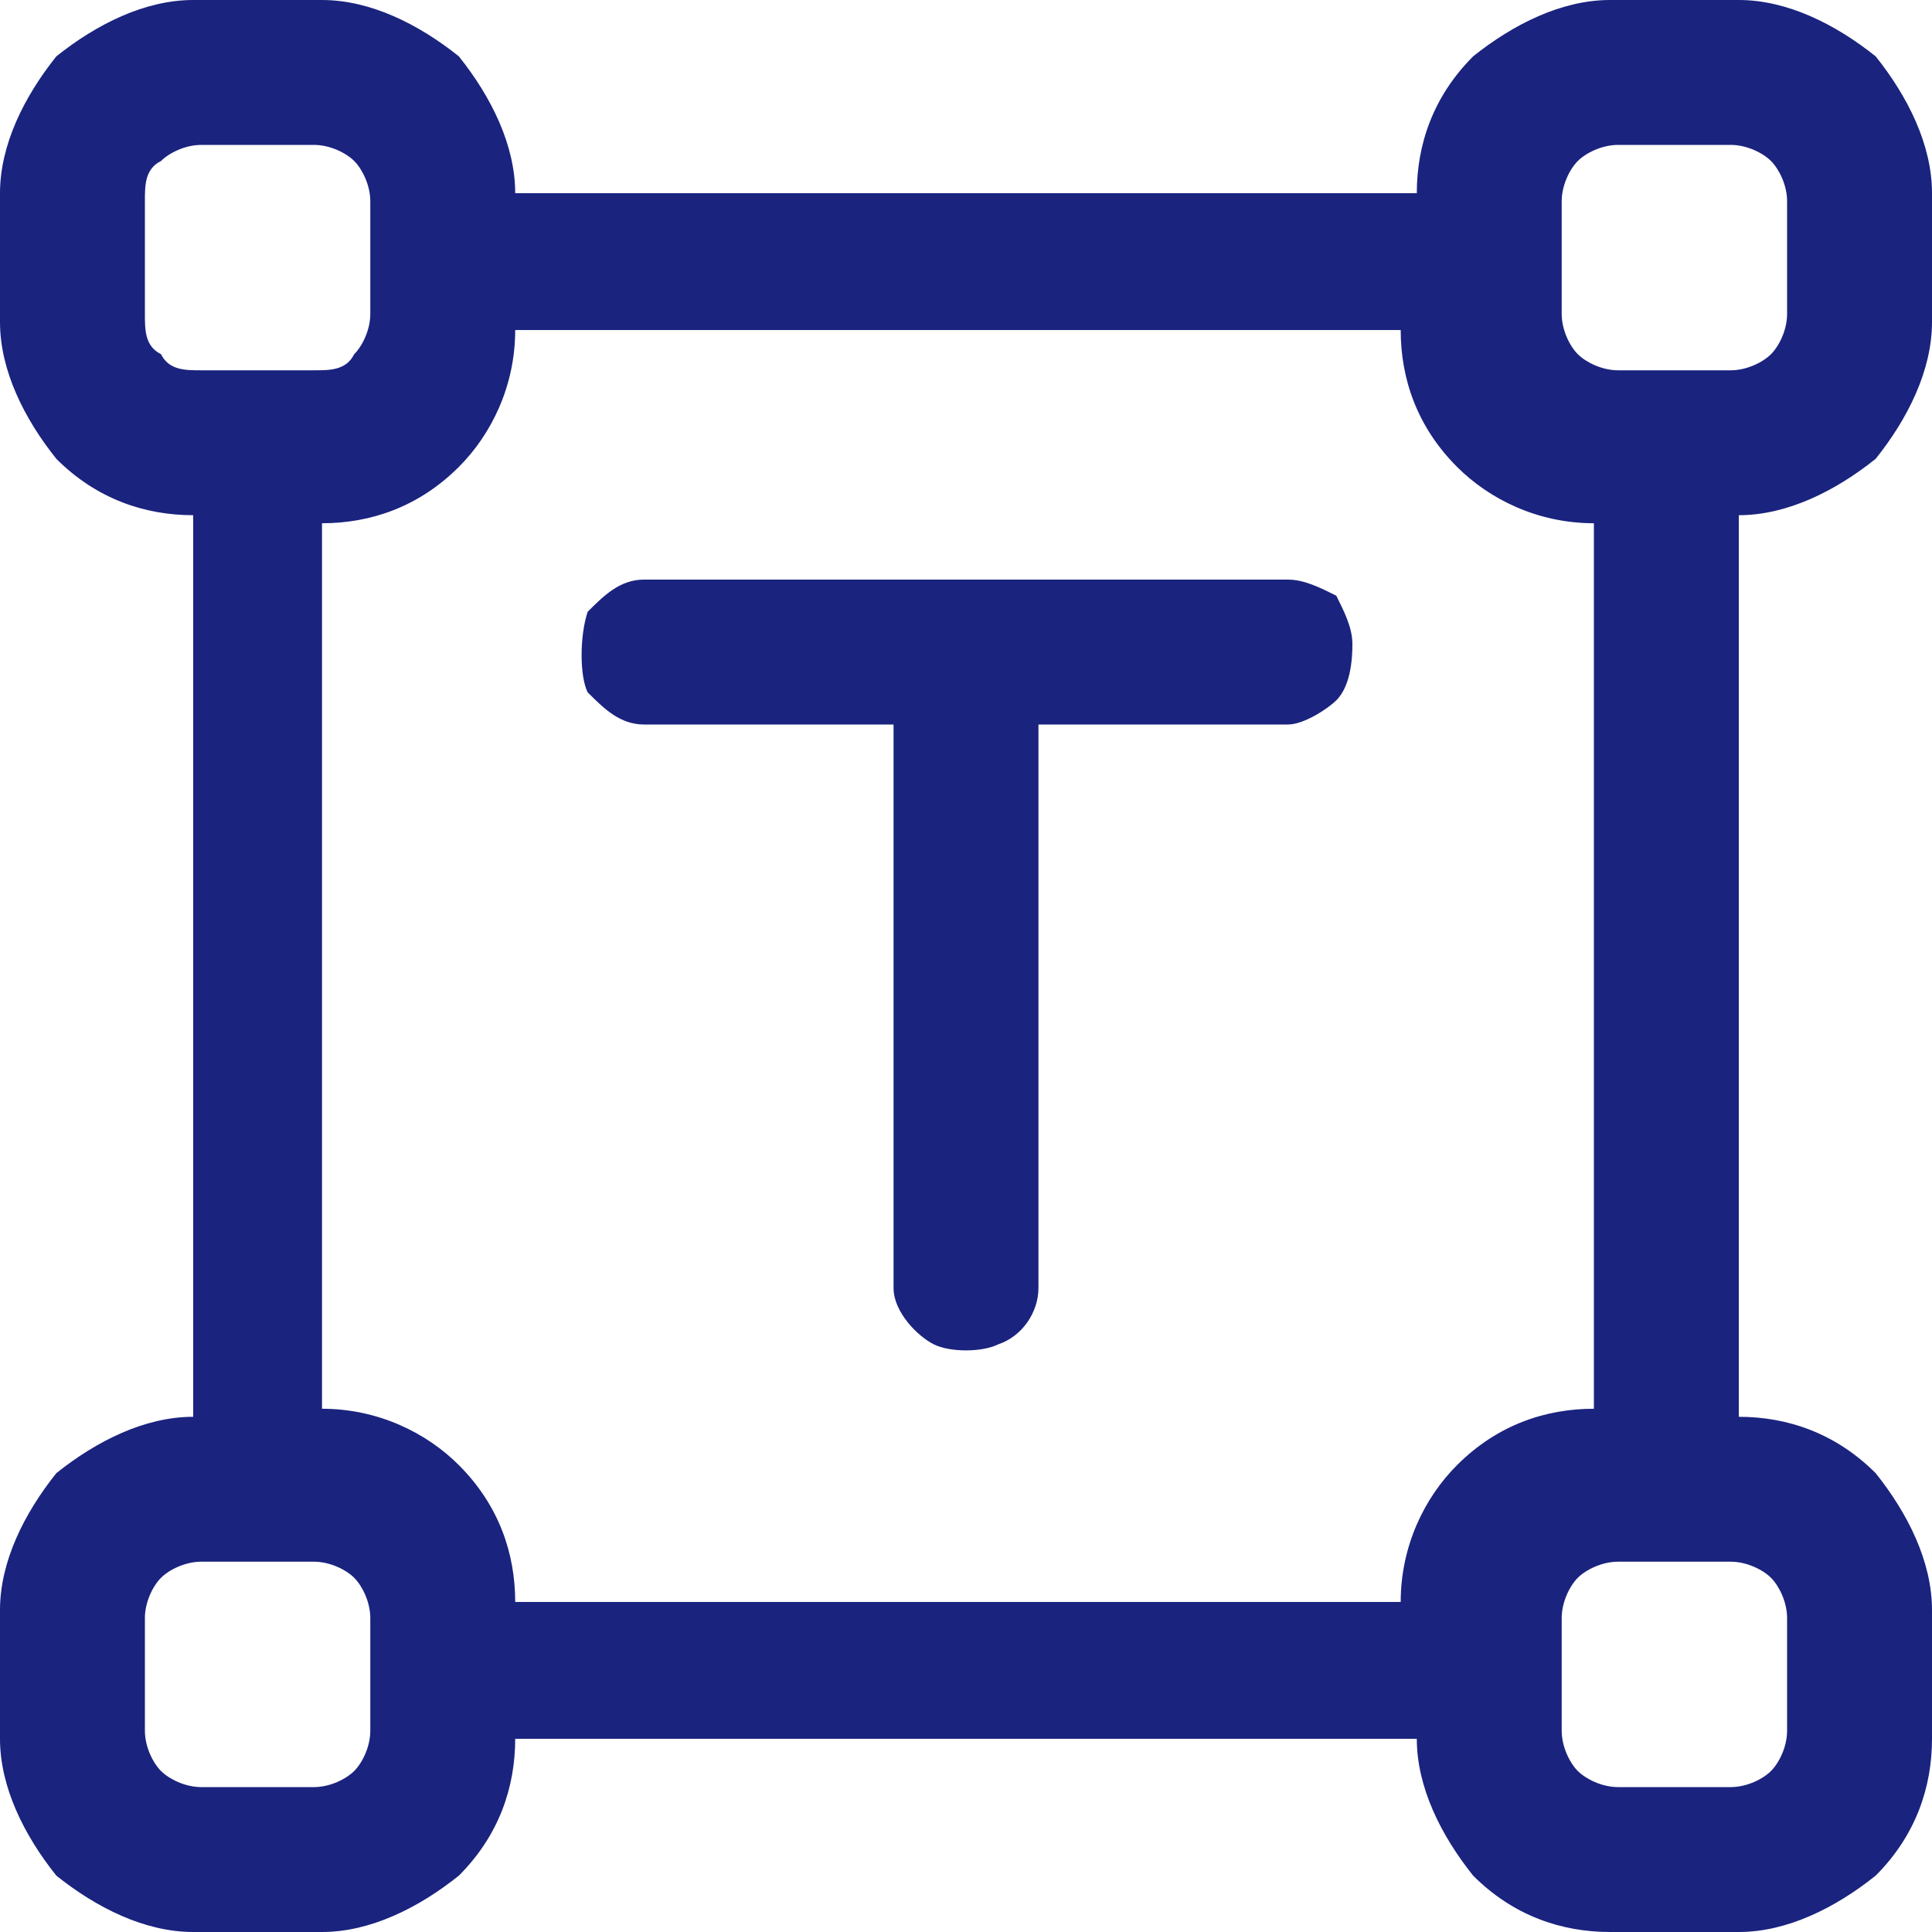
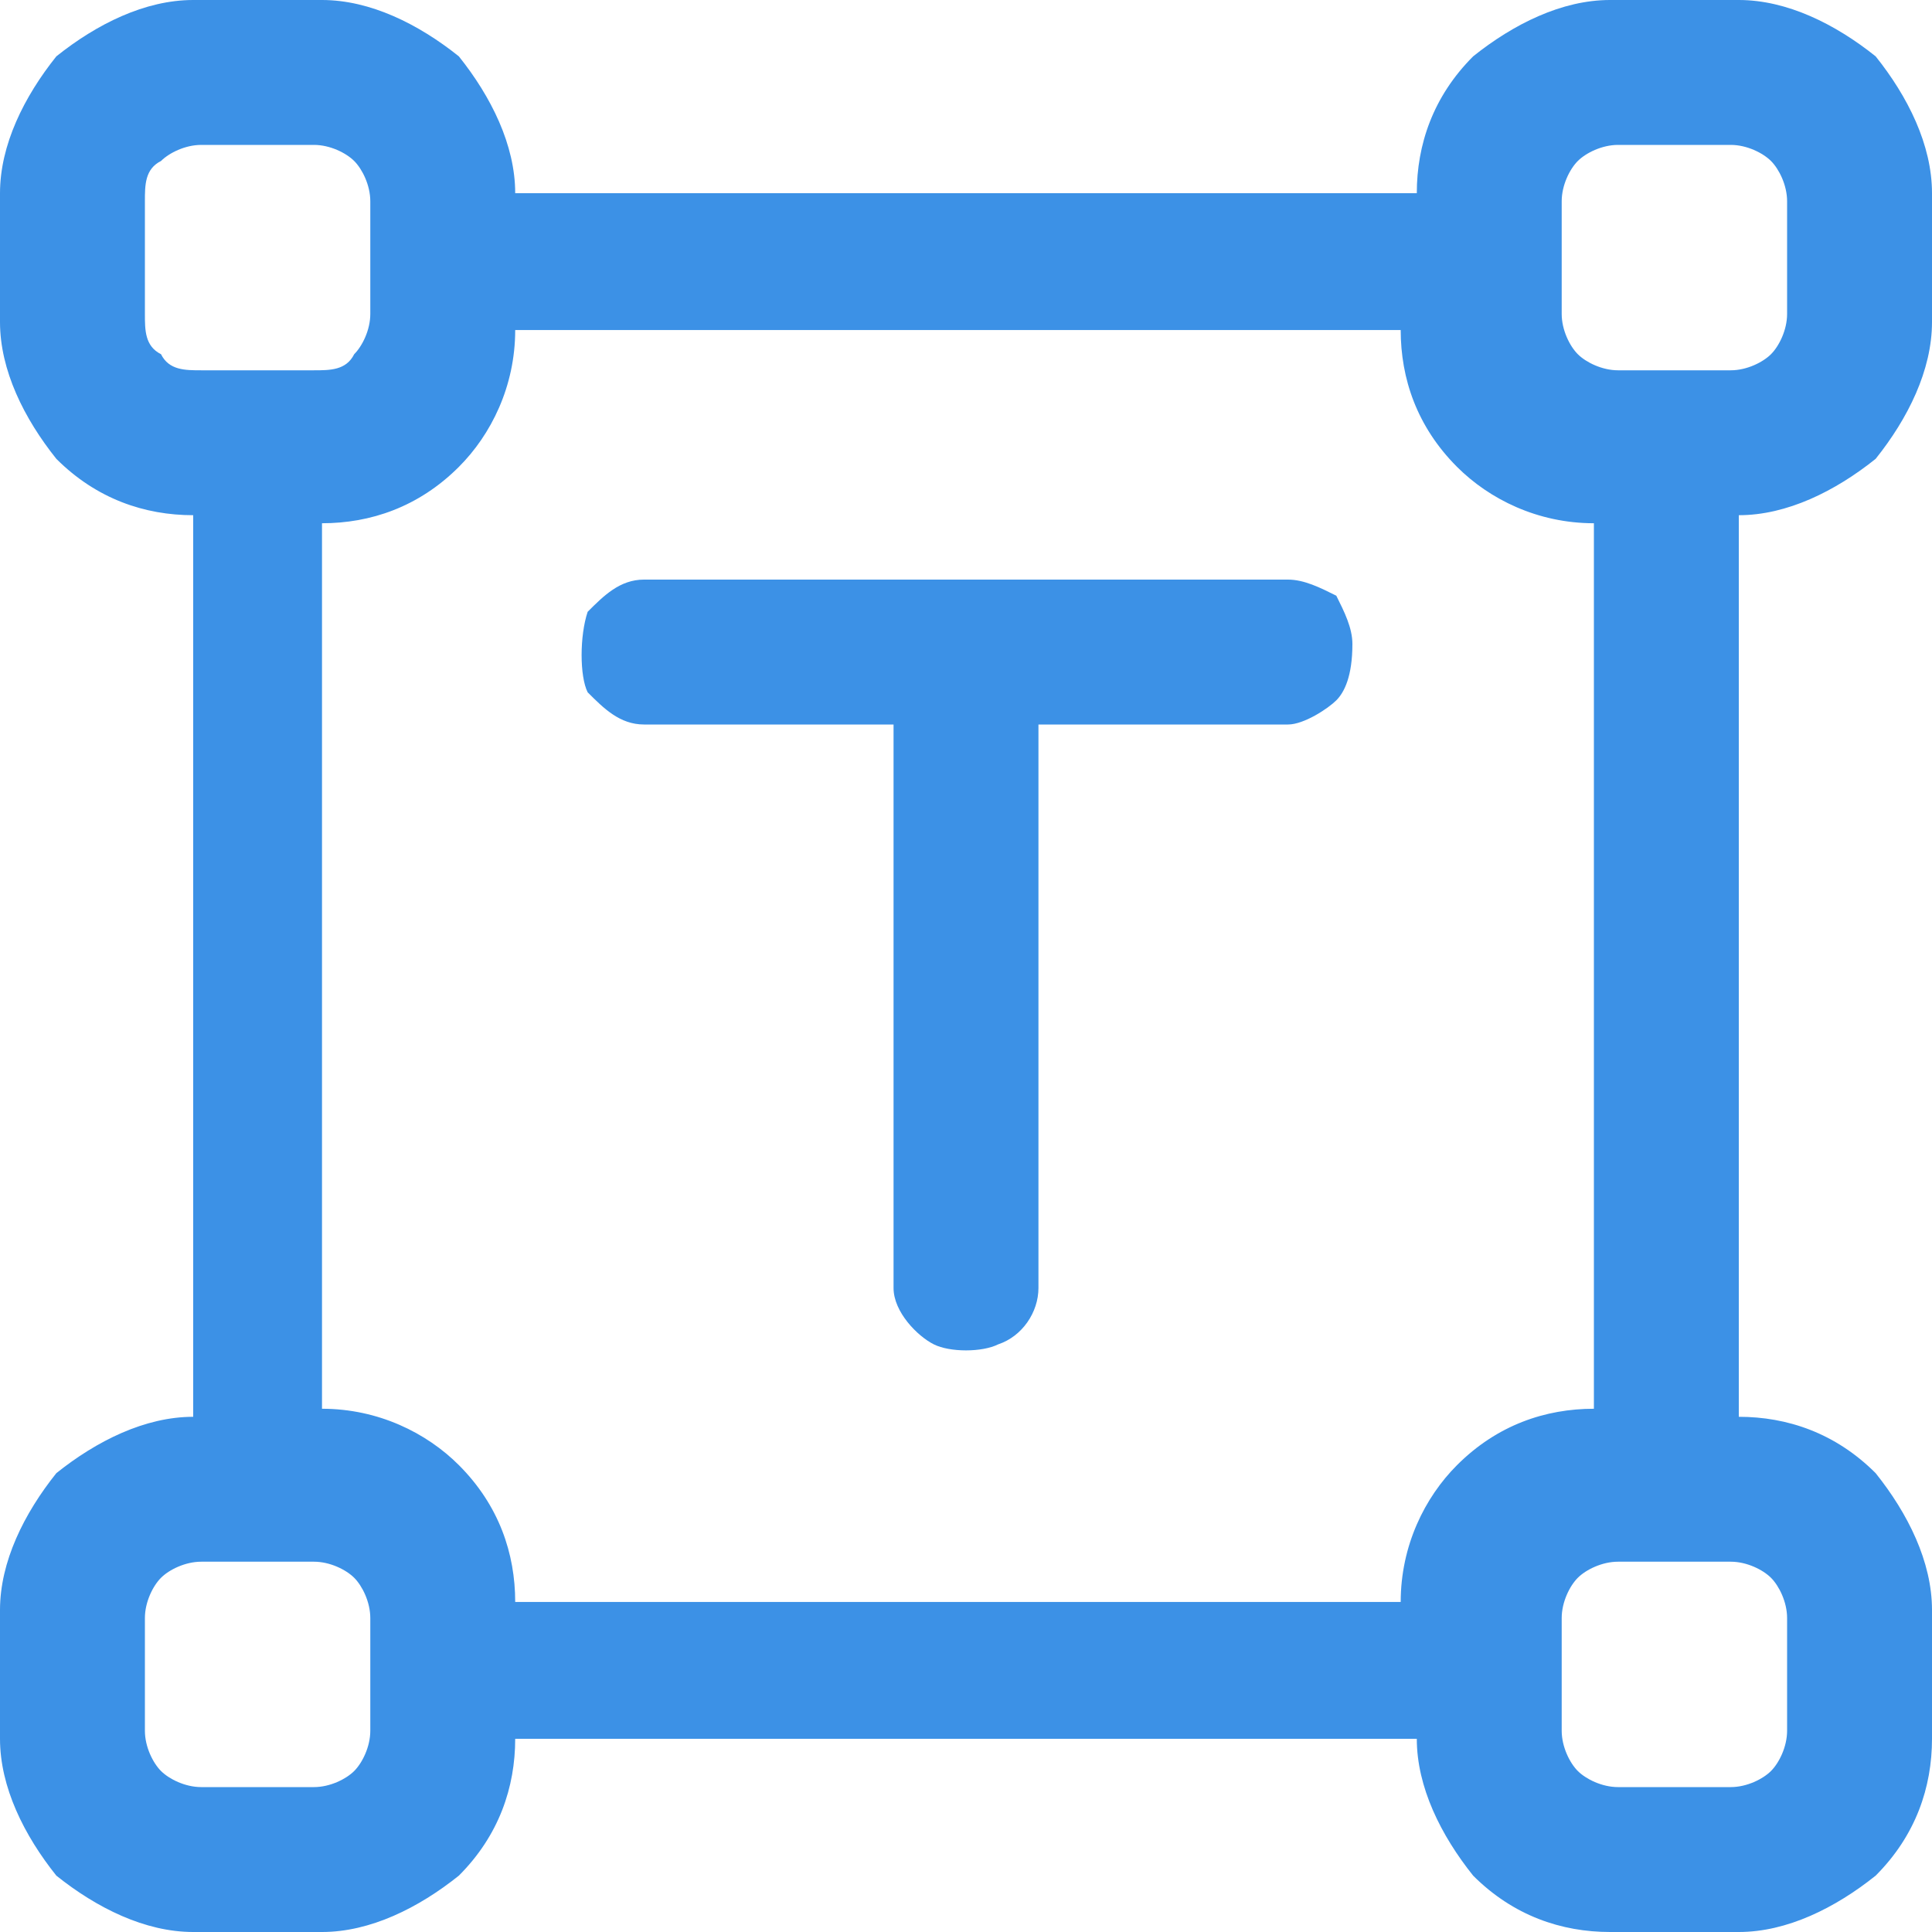
<svg xmlns="http://www.w3.org/2000/svg" width="24px" height="24px" version="1.1" id="Layer_1" x="0px" y="0px" viewBox="0 0 24 24" style="enable-background:new 0 0 24 24;" xml:space="preserve" preserveAspectRatio="xMinYMid meet">
-   <path d="M24,4V2.4c0-0.6-0.3-1.2-0.7-1.7C22.8,0.3,22.2,0,21.6,0H20c-0.6,0-1.2,0.3-1.7,0.7c-0.5,0.5-0.7,1.1-0.7,1.7H6.4  c0-0.6-0.3-1.2-0.7-1.7C5.2,0.3,4.6,0,4,0H2.4C1.8,0,1.2,0.3,0.7,0.7C0.3,1.2,0,1.8,0,2.4V4c0,0.6,0.3,1.2,0.7,1.7  c0.5,0.5,1.1,0.7,1.7,0.7v11.2c-0.6,0-1.2,0.3-1.7,0.7C0.3,18.8,0,19.4,0,20v1.6c0,0.6,0.3,1.2,0.7,1.7C1.2,23.7,1.8,24,2.4,24H4  c0.6,0,1.2-0.3,1.7-0.7c0.5-0.5,0.7-1.1,0.7-1.7h11.2c0,0.6,0.3,1.2,0.7,1.7c0.5,0.5,1.1,0.7,1.7,0.7h1.6c0.6,0,1.2-0.3,1.7-0.7  c0.5-0.5,0.7-1.1,0.7-1.7V20c0-0.6-0.3-1.2-0.7-1.7c-0.5-0.5-1.1-0.7-1.7-0.7V6.4c0.6,0,1.2-0.3,1.7-0.7C23.7,5.2,24,4.6,24,4z   M19.4,2.5c0-0.2,0.1-0.4,0.2-0.5c0.1-0.1,0.3-0.2,0.5-0.2h1.4c0.2,0,0.4,0.1,0.5,0.2c0.1,0.1,0.2,0.3,0.2,0.5v1.4  c0,0.2-0.1,0.4-0.2,0.5c-0.1,0.1-0.3,0.2-0.5,0.2h-1.4c-0.2,0-0.4-0.1-0.5-0.2c-0.1-0.1-0.2-0.3-0.2-0.5V2.5z M1.8,3.9V2.5  C1.8,2.3,1.8,2.1,2,2c0.1-0.1,0.3-0.2,0.5-0.2h1.4c0.2,0,0.4,0.1,0.5,0.2c0.1,0.1,0.2,0.3,0.2,0.5v1.4c0,0.2-0.1,0.4-0.2,0.5  C4.3,4.6,4.1,4.6,3.9,4.6H2.5C2.3,4.6,2.1,4.6,2,4.4C1.8,4.3,1.8,4.1,1.8,3.9z M4.6,21.5c0,0.2-0.1,0.4-0.2,0.5s-0.3,0.2-0.5,0.2  H2.5c-0.2,0-0.4-0.1-0.5-0.2s-0.2-0.3-0.2-0.5v-1.4c0-0.2,0.1-0.4,0.2-0.5c0.1-0.1,0.3-0.2,0.5-0.2h1.4c0.2,0,0.4,0.1,0.5,0.2  s0.2,0.3,0.2,0.5V21.5z M22.2,20.1v1.4c0,0.2-0.1,0.4-0.2,0.5s-0.3,0.2-0.5,0.2h-1.4c-0.2,0-0.4-0.1-0.5-0.2s-0.2-0.3-0.2-0.5v-1.4  c0-0.2,0.1-0.4,0.2-0.5s0.3-0.2,0.5-0.2h1.4c0.2,0,0.4,0.1,0.5,0.2S22.2,19.9,22.2,20.1z M19.8,17.5c-0.6,0-1.2,0.2-1.7,0.7  c-0.4,0.4-0.7,1-0.7,1.7h-11c0-0.6-0.2-1.2-0.7-1.7c-0.4-0.4-1-0.7-1.7-0.7v-11c0.6,0,1.2-0.2,1.7-0.7c0.4-0.4,0.7-1,0.7-1.7h11  c0,0.6,0.2,1.2,0.7,1.7c0.4,0.4,1,0.7,1.7,0.7V17.5z M16.8,8c0,0.4-0.1,0.6-0.2,0.7S16.2,9,16,9h-3.1v7c0,0.3-0.2,0.6-0.5,0.7  c-0.2,0.1-0.6,0.1-0.8,0c-0.2-0.1-0.5-0.4-0.5-0.7V9H8C7.7,9,7.5,8.8,7.3,8.6c-0.1-0.2-0.1-0.7,0-1C7.5,7.4,7.7,7.2,8,7.2h8  c0.2,0,0.4,0.1,0.6,0.2C16.7,7.6,16.8,7.8,16.8,8z" fill="#1a237e" />
+   <path d="M24,4V2.4c0-0.6-0.3-1.2-0.7-1.7C22.8,0.3,22.2,0,21.6,0H20c-0.6,0-1.2,0.3-1.7,0.7c-0.5,0.5-0.7,1.1-0.7,1.7H6.4  c0-0.6-0.3-1.2-0.7-1.7C5.2,0.3,4.6,0,4,0H2.4C1.8,0,1.2,0.3,0.7,0.7C0.3,1.2,0,1.8,0,2.4V4c0,0.6,0.3,1.2,0.7,1.7  c0.5,0.5,1.1,0.7,1.7,0.7v11.2c-0.6,0-1.2,0.3-1.7,0.7C0.3,18.8,0,19.4,0,20v1.6c0,0.6,0.3,1.2,0.7,1.7C1.2,23.7,1.8,24,2.4,24H4  c0.6,0,1.2-0.3,1.7-0.7c0.5-0.5,0.7-1.1,0.7-1.7h11.2c0,0.6,0.3,1.2,0.7,1.7c0.5,0.5,1.1,0.7,1.7,0.7h1.6c0.6,0,1.2-0.3,1.7-0.7  c0.5-0.5,0.7-1.1,0.7-1.7V20c0-0.6-0.3-1.2-0.7-1.7c-0.5-0.5-1.1-0.7-1.7-0.7V6.4c0.6,0,1.2-0.3,1.7-0.7C23.7,5.2,24,4.6,24,4z   M19.4,2.5c0-0.2,0.1-0.4,0.2-0.5c0.1-0.1,0.3-0.2,0.5-0.2h1.4c0.2,0,0.4,0.1,0.5,0.2c0.1,0.1,0.2,0.3,0.2,0.5v1.4  c0,0.2-0.1,0.4-0.2,0.5c-0.1,0.1-0.3,0.2-0.5,0.2h-1.4c-0.2,0-0.4-0.1-0.5-0.2c-0.1-0.1-0.2-0.3-0.2-0.5V2.5z M1.8,3.9V2.5  C1.8,2.3,1.8,2.1,2,2c0.1-0.1,0.3-0.2,0.5-0.2h1.4c0.2,0,0.4,0.1,0.5,0.2c0.1,0.1,0.2,0.3,0.2,0.5v1.4c0,0.2-0.1,0.4-0.2,0.5  C4.3,4.6,4.1,4.6,3.9,4.6H2.5C2.3,4.6,2.1,4.6,2,4.4C1.8,4.3,1.8,4.1,1.8,3.9z M4.6,21.5c0,0.2-0.1,0.4-0.2,0.5s-0.3,0.2-0.5,0.2  H2.5c-0.2,0-0.4-0.1-0.5-0.2s-0.2-0.3-0.2-0.5v-1.4c0-0.2,0.1-0.4,0.2-0.5c0.1-0.1,0.3-0.2,0.5-0.2h1.4c0.2,0,0.4,0.1,0.5,0.2  s0.2,0.3,0.2,0.5V21.5z M22.2,20.1v1.4c0,0.2-0.1,0.4-0.2,0.5s-0.3,0.2-0.5,0.2h-1.4c-0.2,0-0.4-0.1-0.5-0.2s-0.2-0.3-0.2-0.5v-1.4  c0-0.2,0.1-0.4,0.2-0.5s0.3-0.2,0.5-0.2h1.4c0.2,0,0.4,0.1,0.5,0.2S22.2,19.9,22.2,20.1z M19.8,17.5c-0.6,0-1.2,0.2-1.7,0.7  c-0.4,0.4-0.7,1-0.7,1.7h-11c0-0.6-0.2-1.2-0.7-1.7c-0.4-0.4-1-0.7-1.7-0.7v-11c0.6,0,1.2-0.2,1.7-0.7c0.4-0.4,0.7-1,0.7-1.7h11  c0,0.6,0.2,1.2,0.7,1.7c0.4,0.4,1,0.7,1.7,0.7V17.5z M16.8,8c0,0.4-0.1,0.6-0.2,0.7S16.2,9,16,9h-3.1v7c0,0.3-0.2,0.6-0.5,0.7  c-0.2,0.1-0.6,0.1-0.8,0c-0.2-0.1-0.5-0.4-0.5-0.7V9H8C7.7,9,7.5,8.8,7.3,8.6c-0.1-0.2-0.1-0.7,0-1C7.5,7.4,7.7,7.2,8,7.2h8  c0.2,0,0.4,0.1,0.6,0.2C16.7,7.6,16.8,7.8,16.8,8z" fill="#3c91e6" />
</svg>
